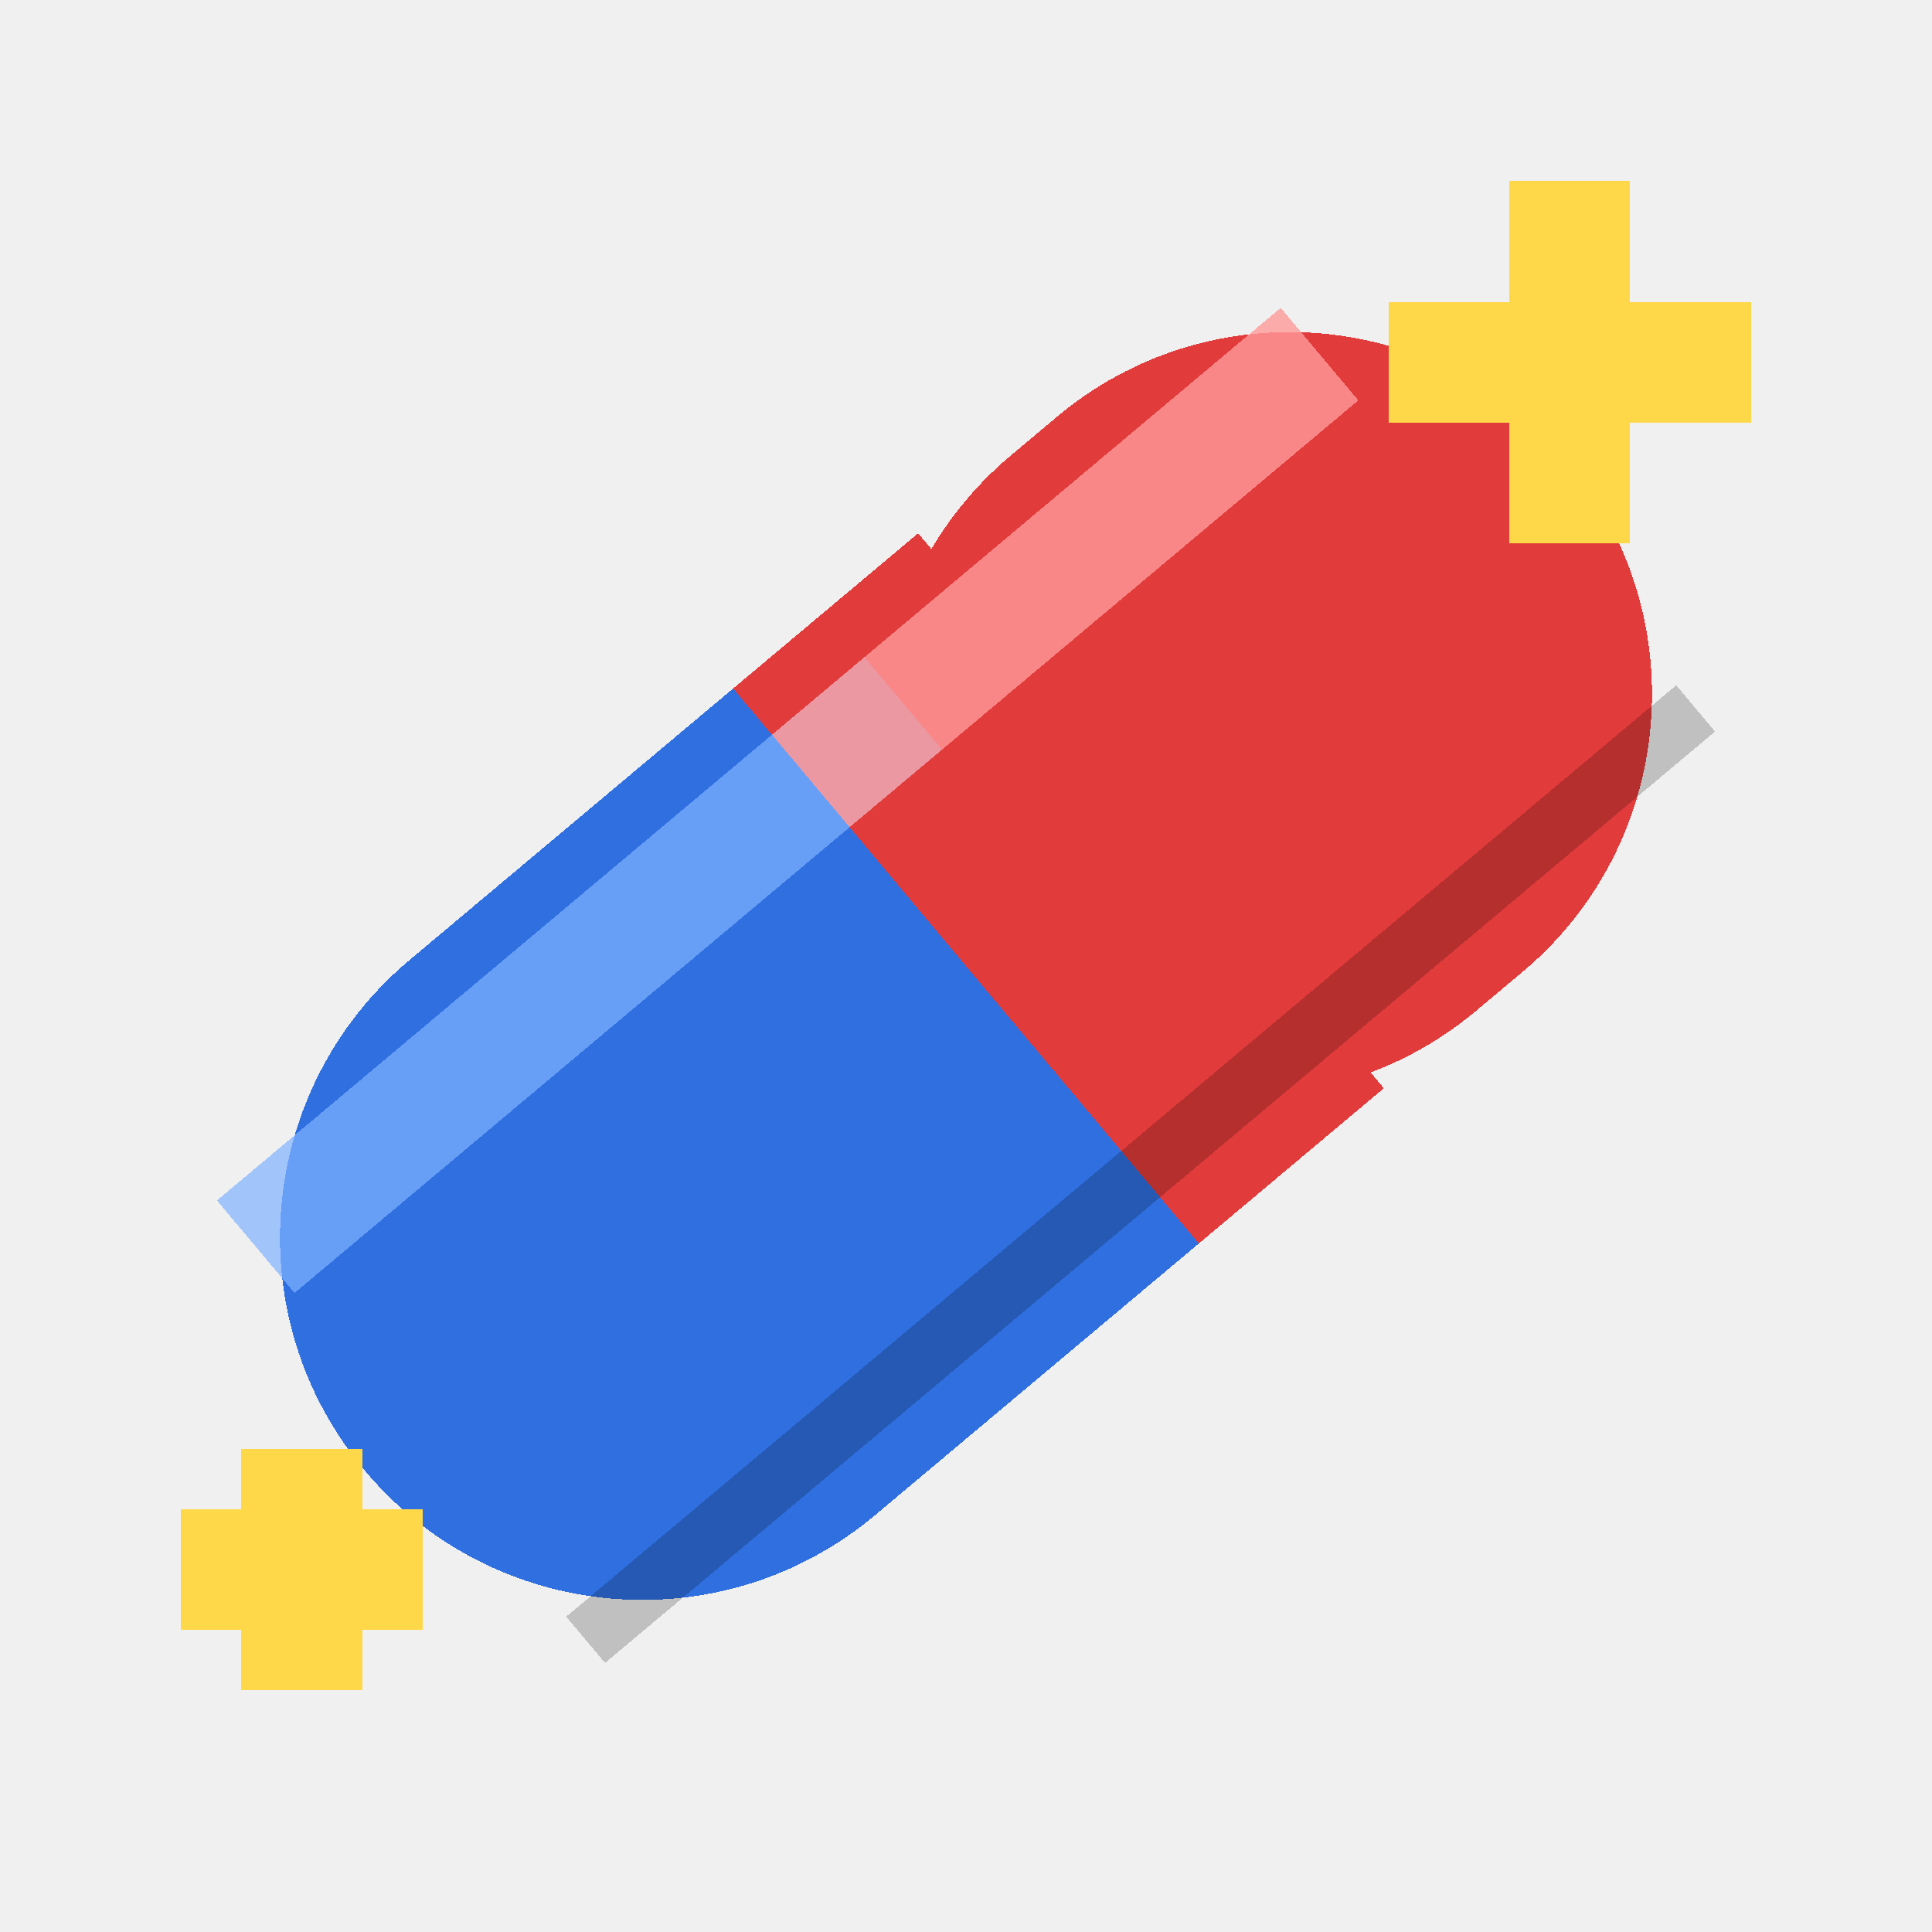
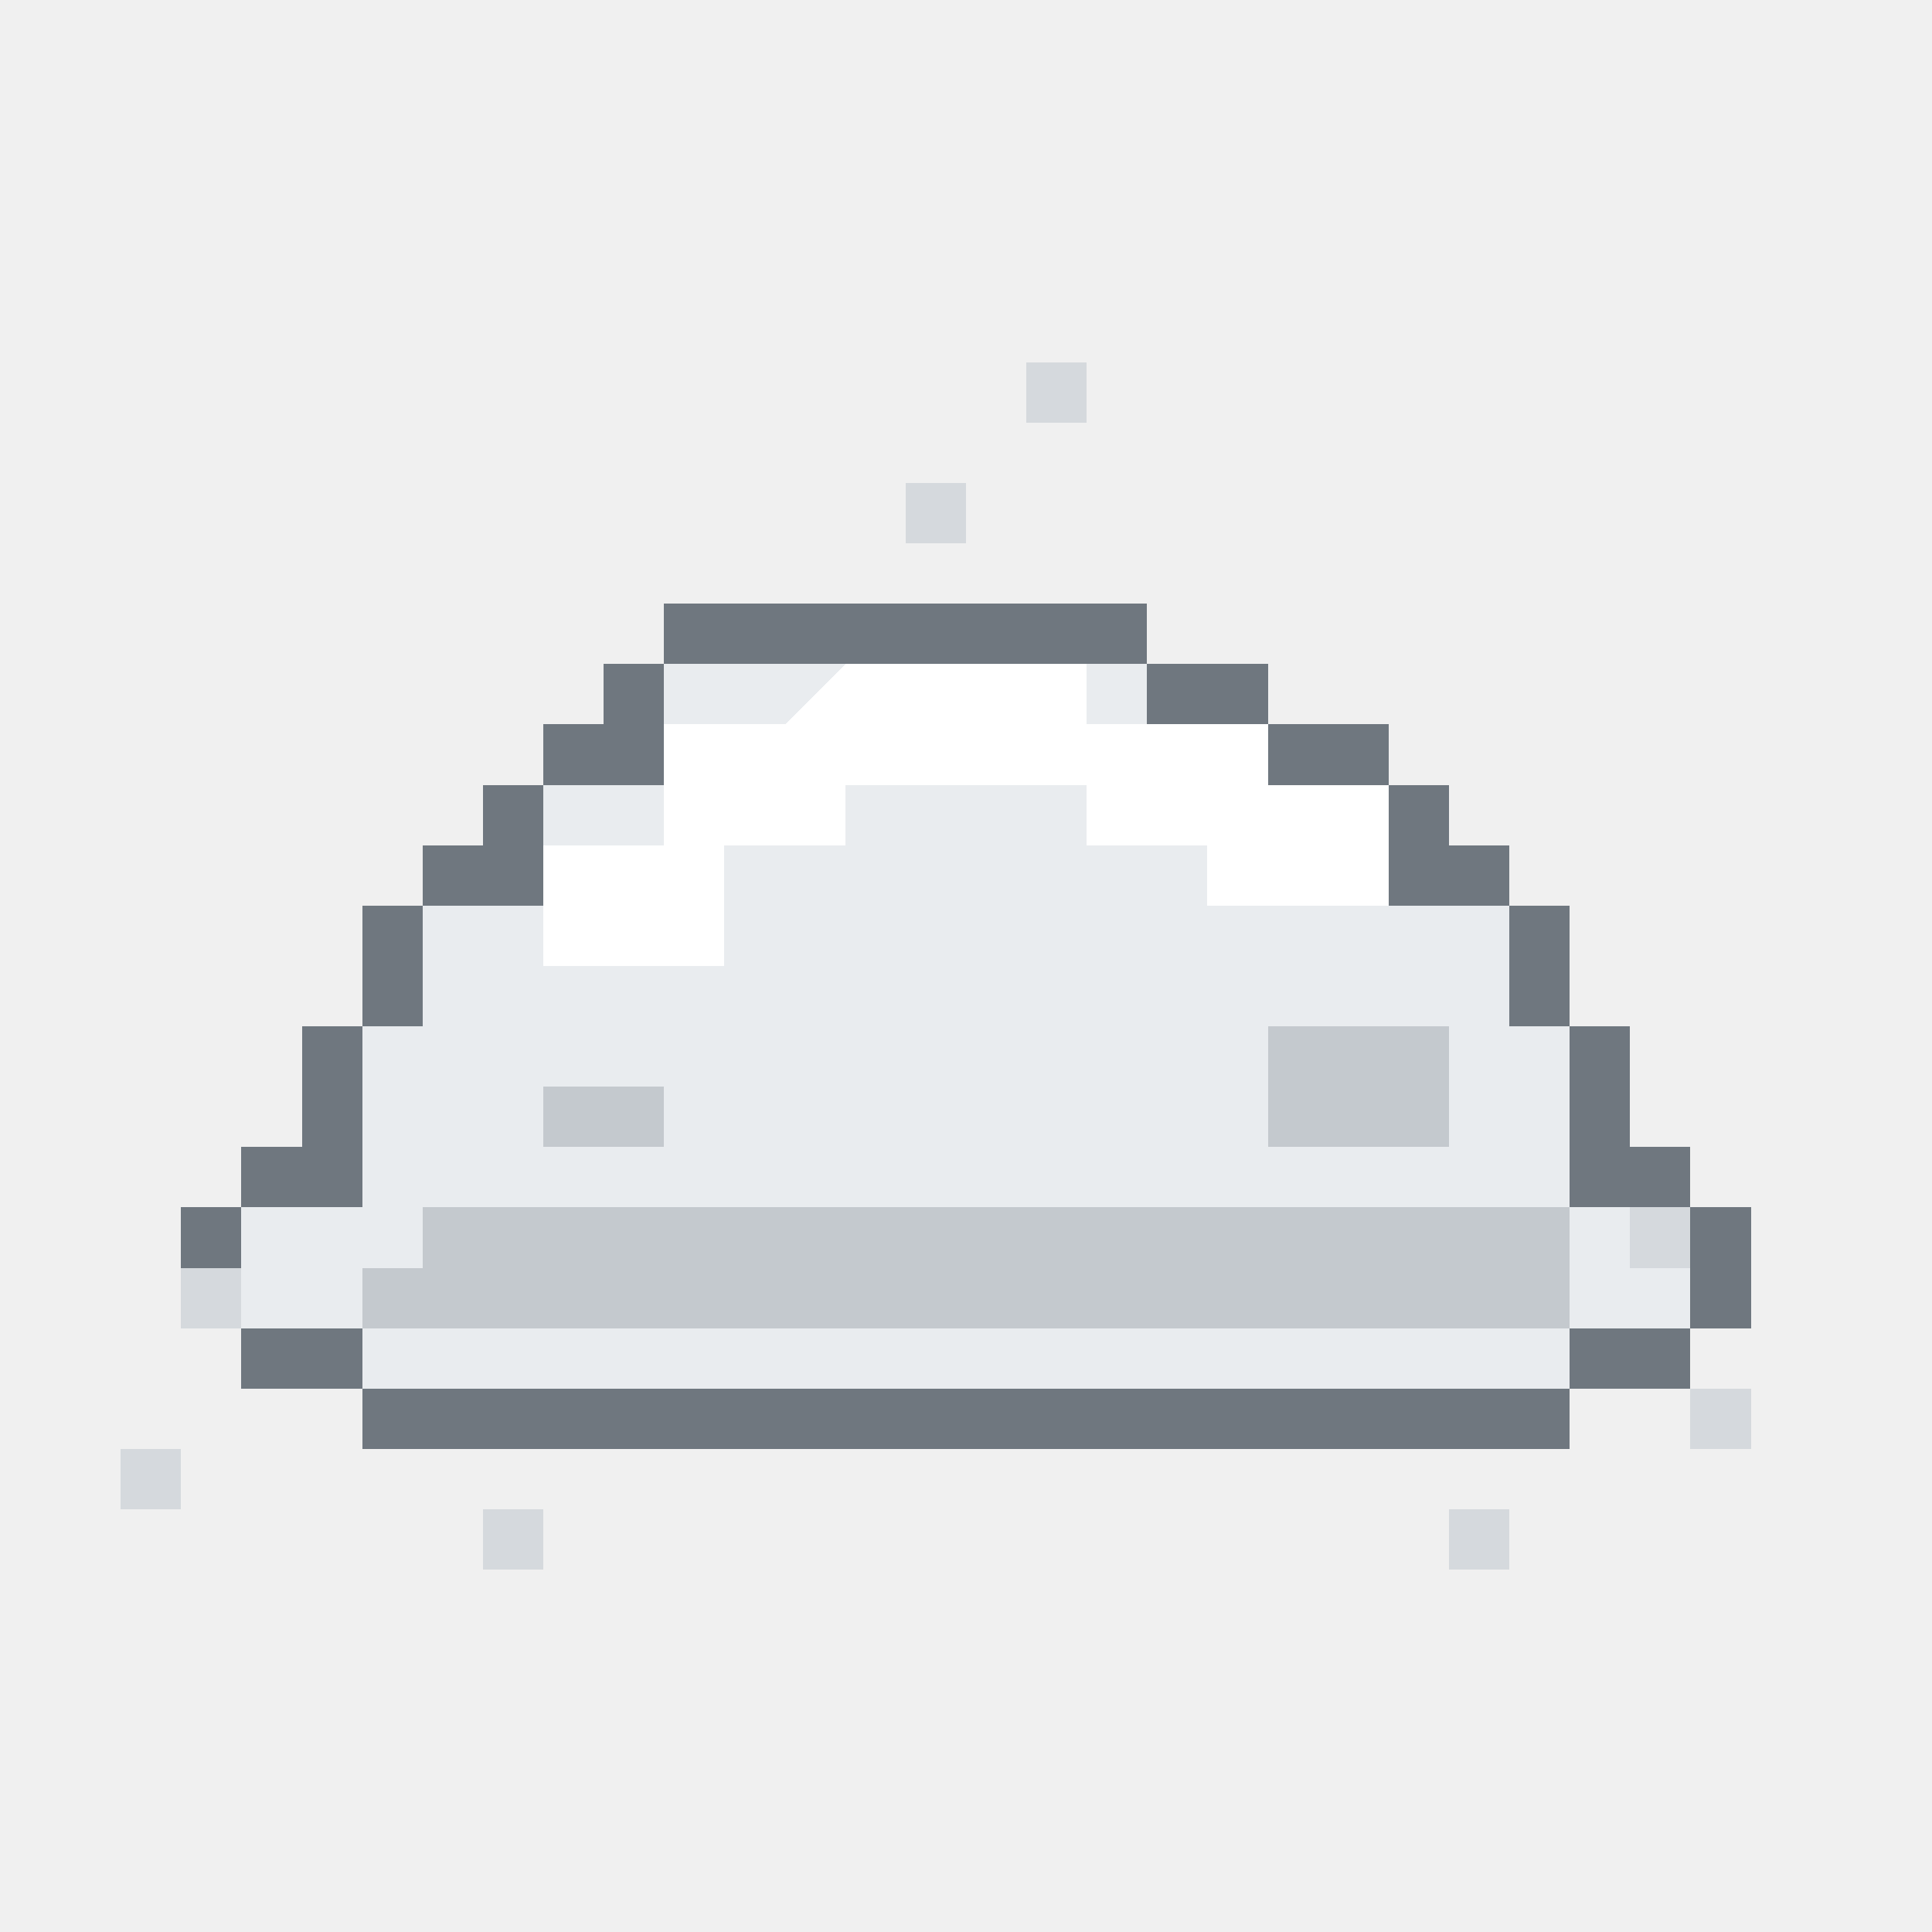
- <svg xmlns="http://www.w3.org/2000/svg" viewBox="0 0 32 32" shape-rendering="crispEdges">
-   <g transform="rotate(-40 16 16)">
-     <rect x="3" y="10" width="13" height="12" rx="6" fill="#2f6fe0" />
-     <rect x="16" y="10" width="13" height="12" rx="6" fill="#e23b3b" />
-     <rect x="12" y="10" width="8" height="12" fill="#e23b3b" />
-     <rect x="9" y="10" width="7" height="12" fill="#2f6fe0" />
-     <rect x="4" y="11" width="14" height="2" fill="#7fb2ff" opacity=".7" />
-     <rect x="16" y="11" width="11" height="2" fill="#ff9a9a" opacity=".8" />
-     <rect x="4" y="20" width="24" height="1" fill="#000" opacity=".2" />
+ <svg xmlns="http://www.w3.org/2000/svg" xmlns:xlink="http://www.w3.org/1999/xlink" viewBox="0 0 32 32" shape-rendering="crispEdges">
+   <defs>
+     <path id="heap" d="M13 11h6v1h2v1h2v2h2v2h1v3h2v2h-2v1H6v-1H4v-2h2v-3h1v-2h2v-2h2v-2h1z" />
+   </defs>
+   <g fill="#6f777f">
+     <use xlink:href="#heap" x="-1" />
+     <use xlink:href="#heap" x="1" />
+     <use xlink:href="#heap" y="-1" />
+     <use xlink:href="#heap" y="1" />
  </g>
-   <rect x="25" y="3" width="2" height="6" fill="#ffd84a" />
-   <rect x="23" y="5" width="6" height="2" fill="#ffd84a" />
-   <rect x="4" y="24" width="2" height="4" fill="#ffd84a" />
-   <rect x="3" y="25" width="4" height="2" fill="#ffd84a" />
+   <use xlink:href="#heap" fill="#e9ecef" />
+   <path d="M14 11h4v1h3v1h2v2h-3v-1h-2v-1h-4v1h-2v2H9v-2h2v-2h2z" fill="#ffffff" />
+   <path d="M7 20h19v2H6v-1h1zM9 18h2v1H9zM21 17h3v2h-3z" fill="#c4c9ce" />
+   <path d="M3 21h1v1H3zM27 20h1v1h-1zM28 23h1v1h-1zM2 24h1v1H2zM24 25h1v1h-1zM8 25h1v1H8zM15 8h1v1h-1zM17 6h1v1h-1z" fill="#d5d9dd" />
</svg>
